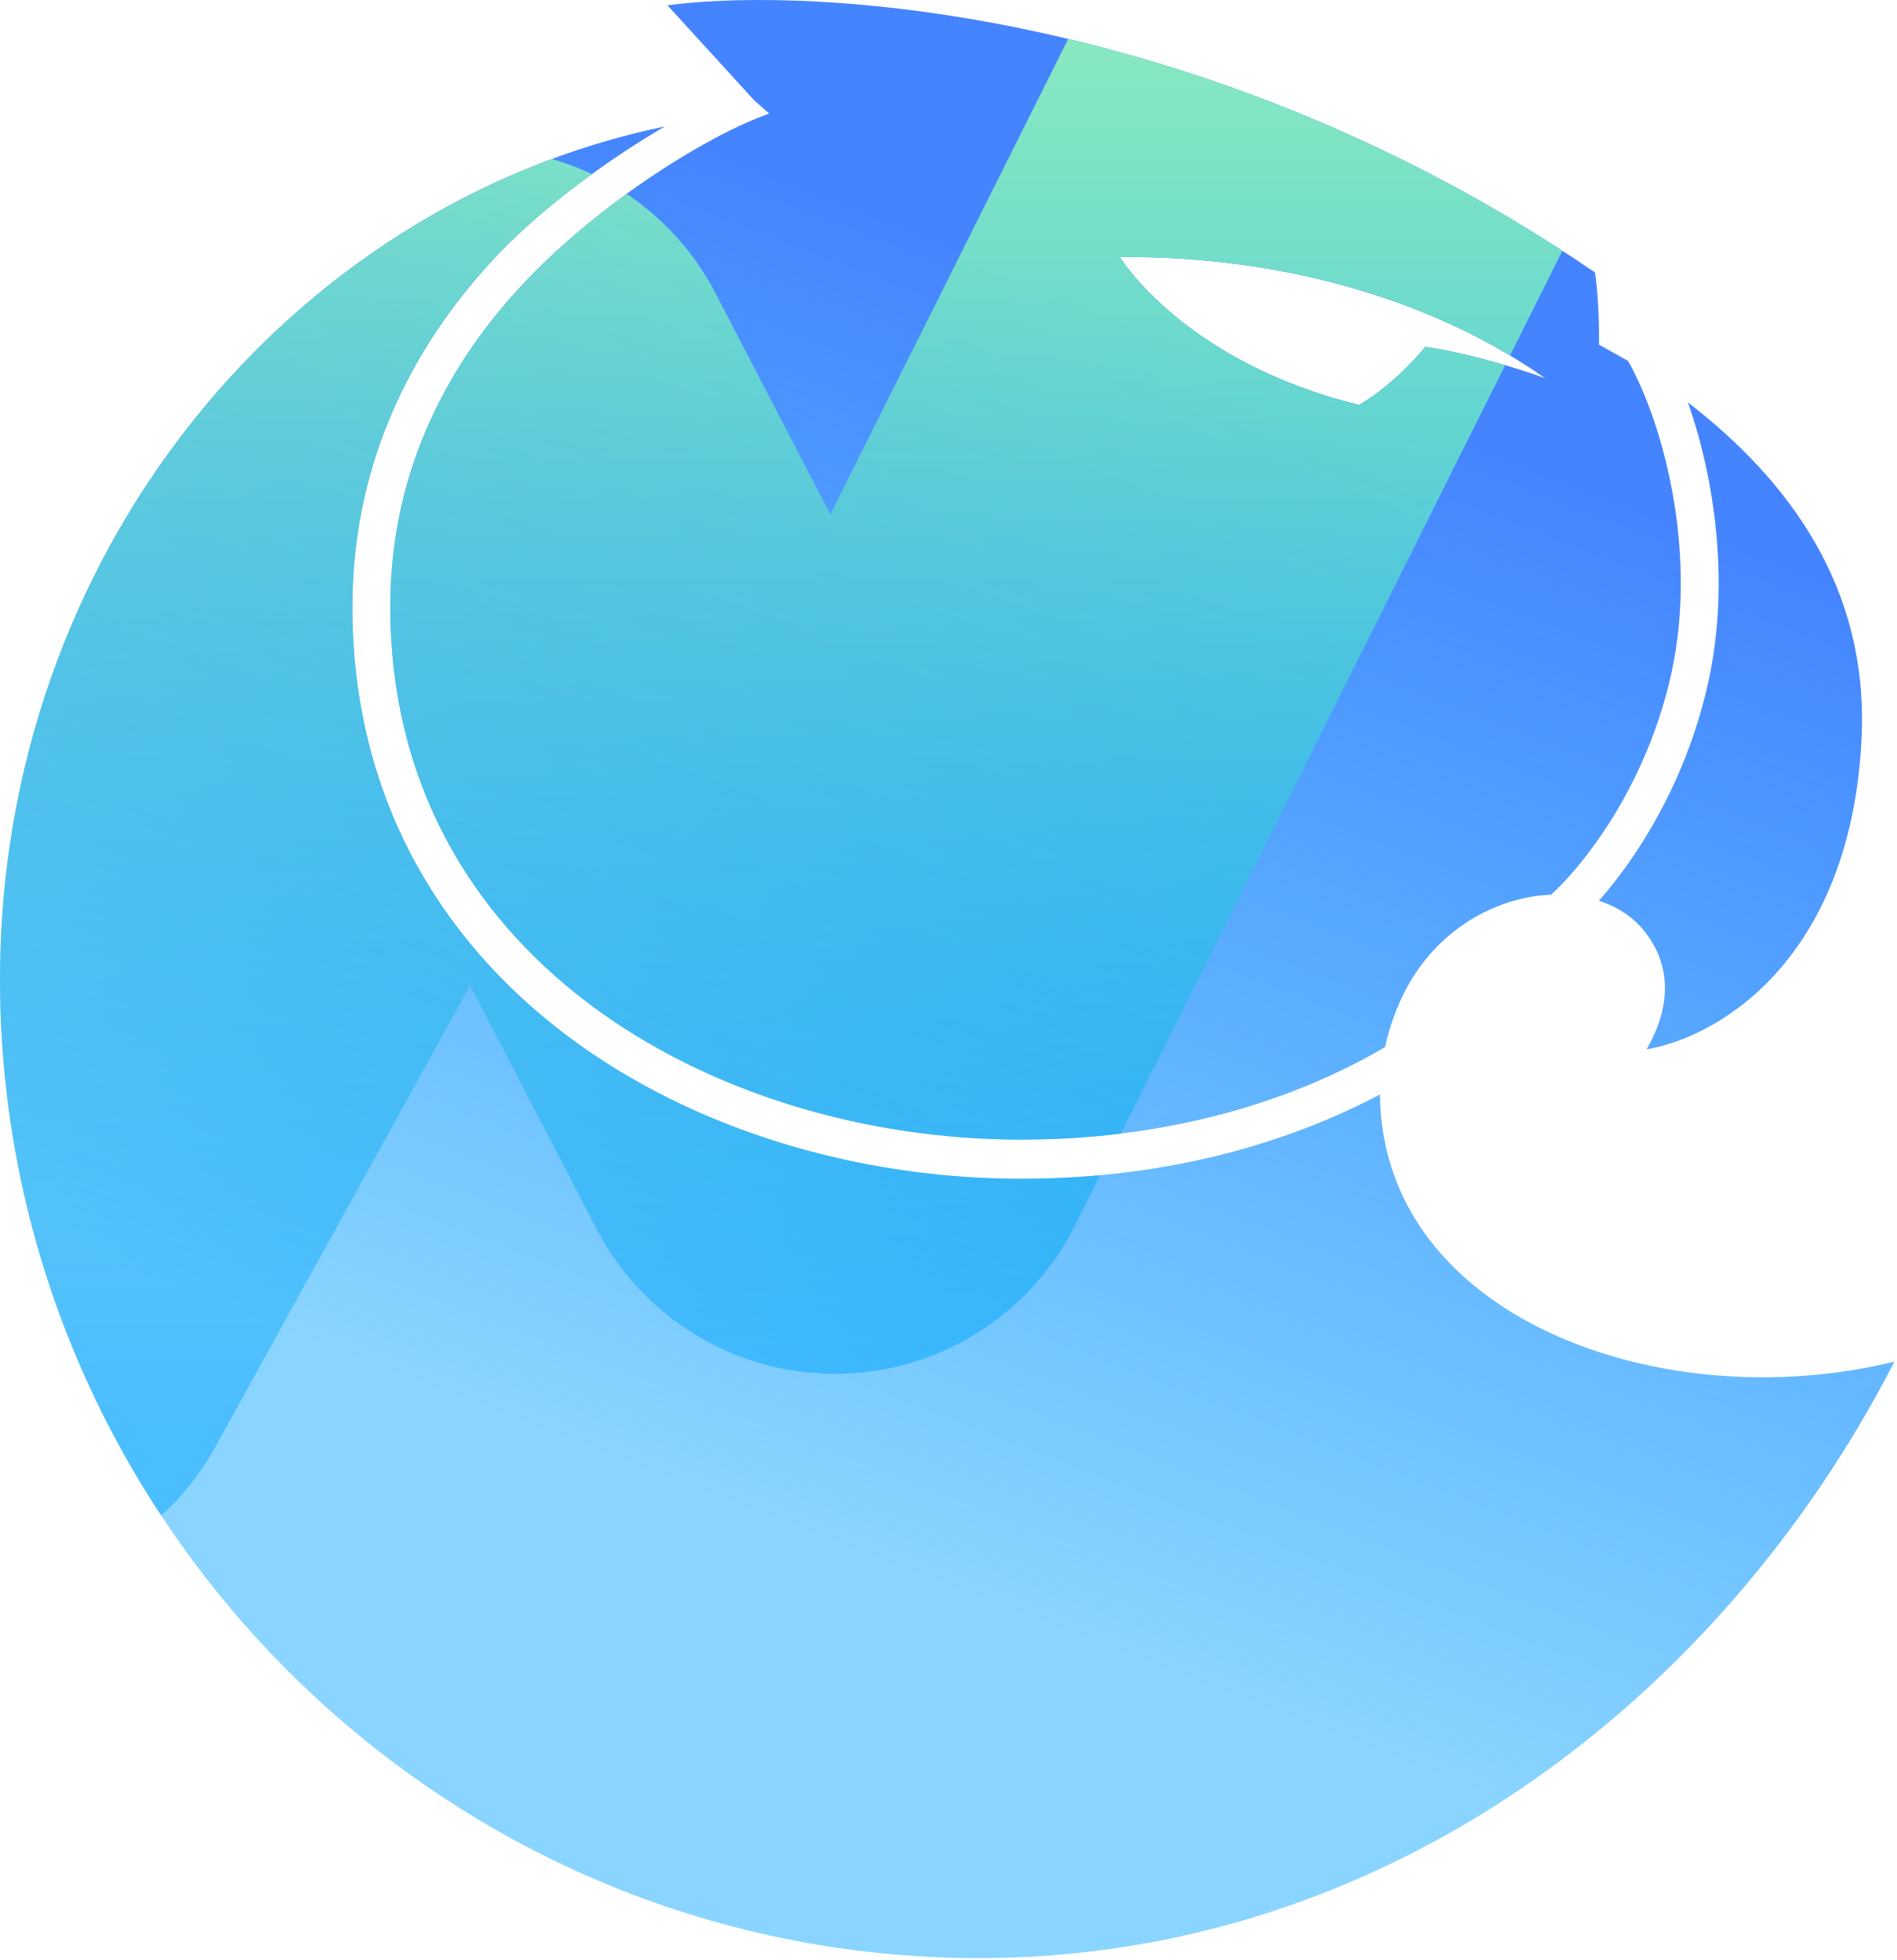
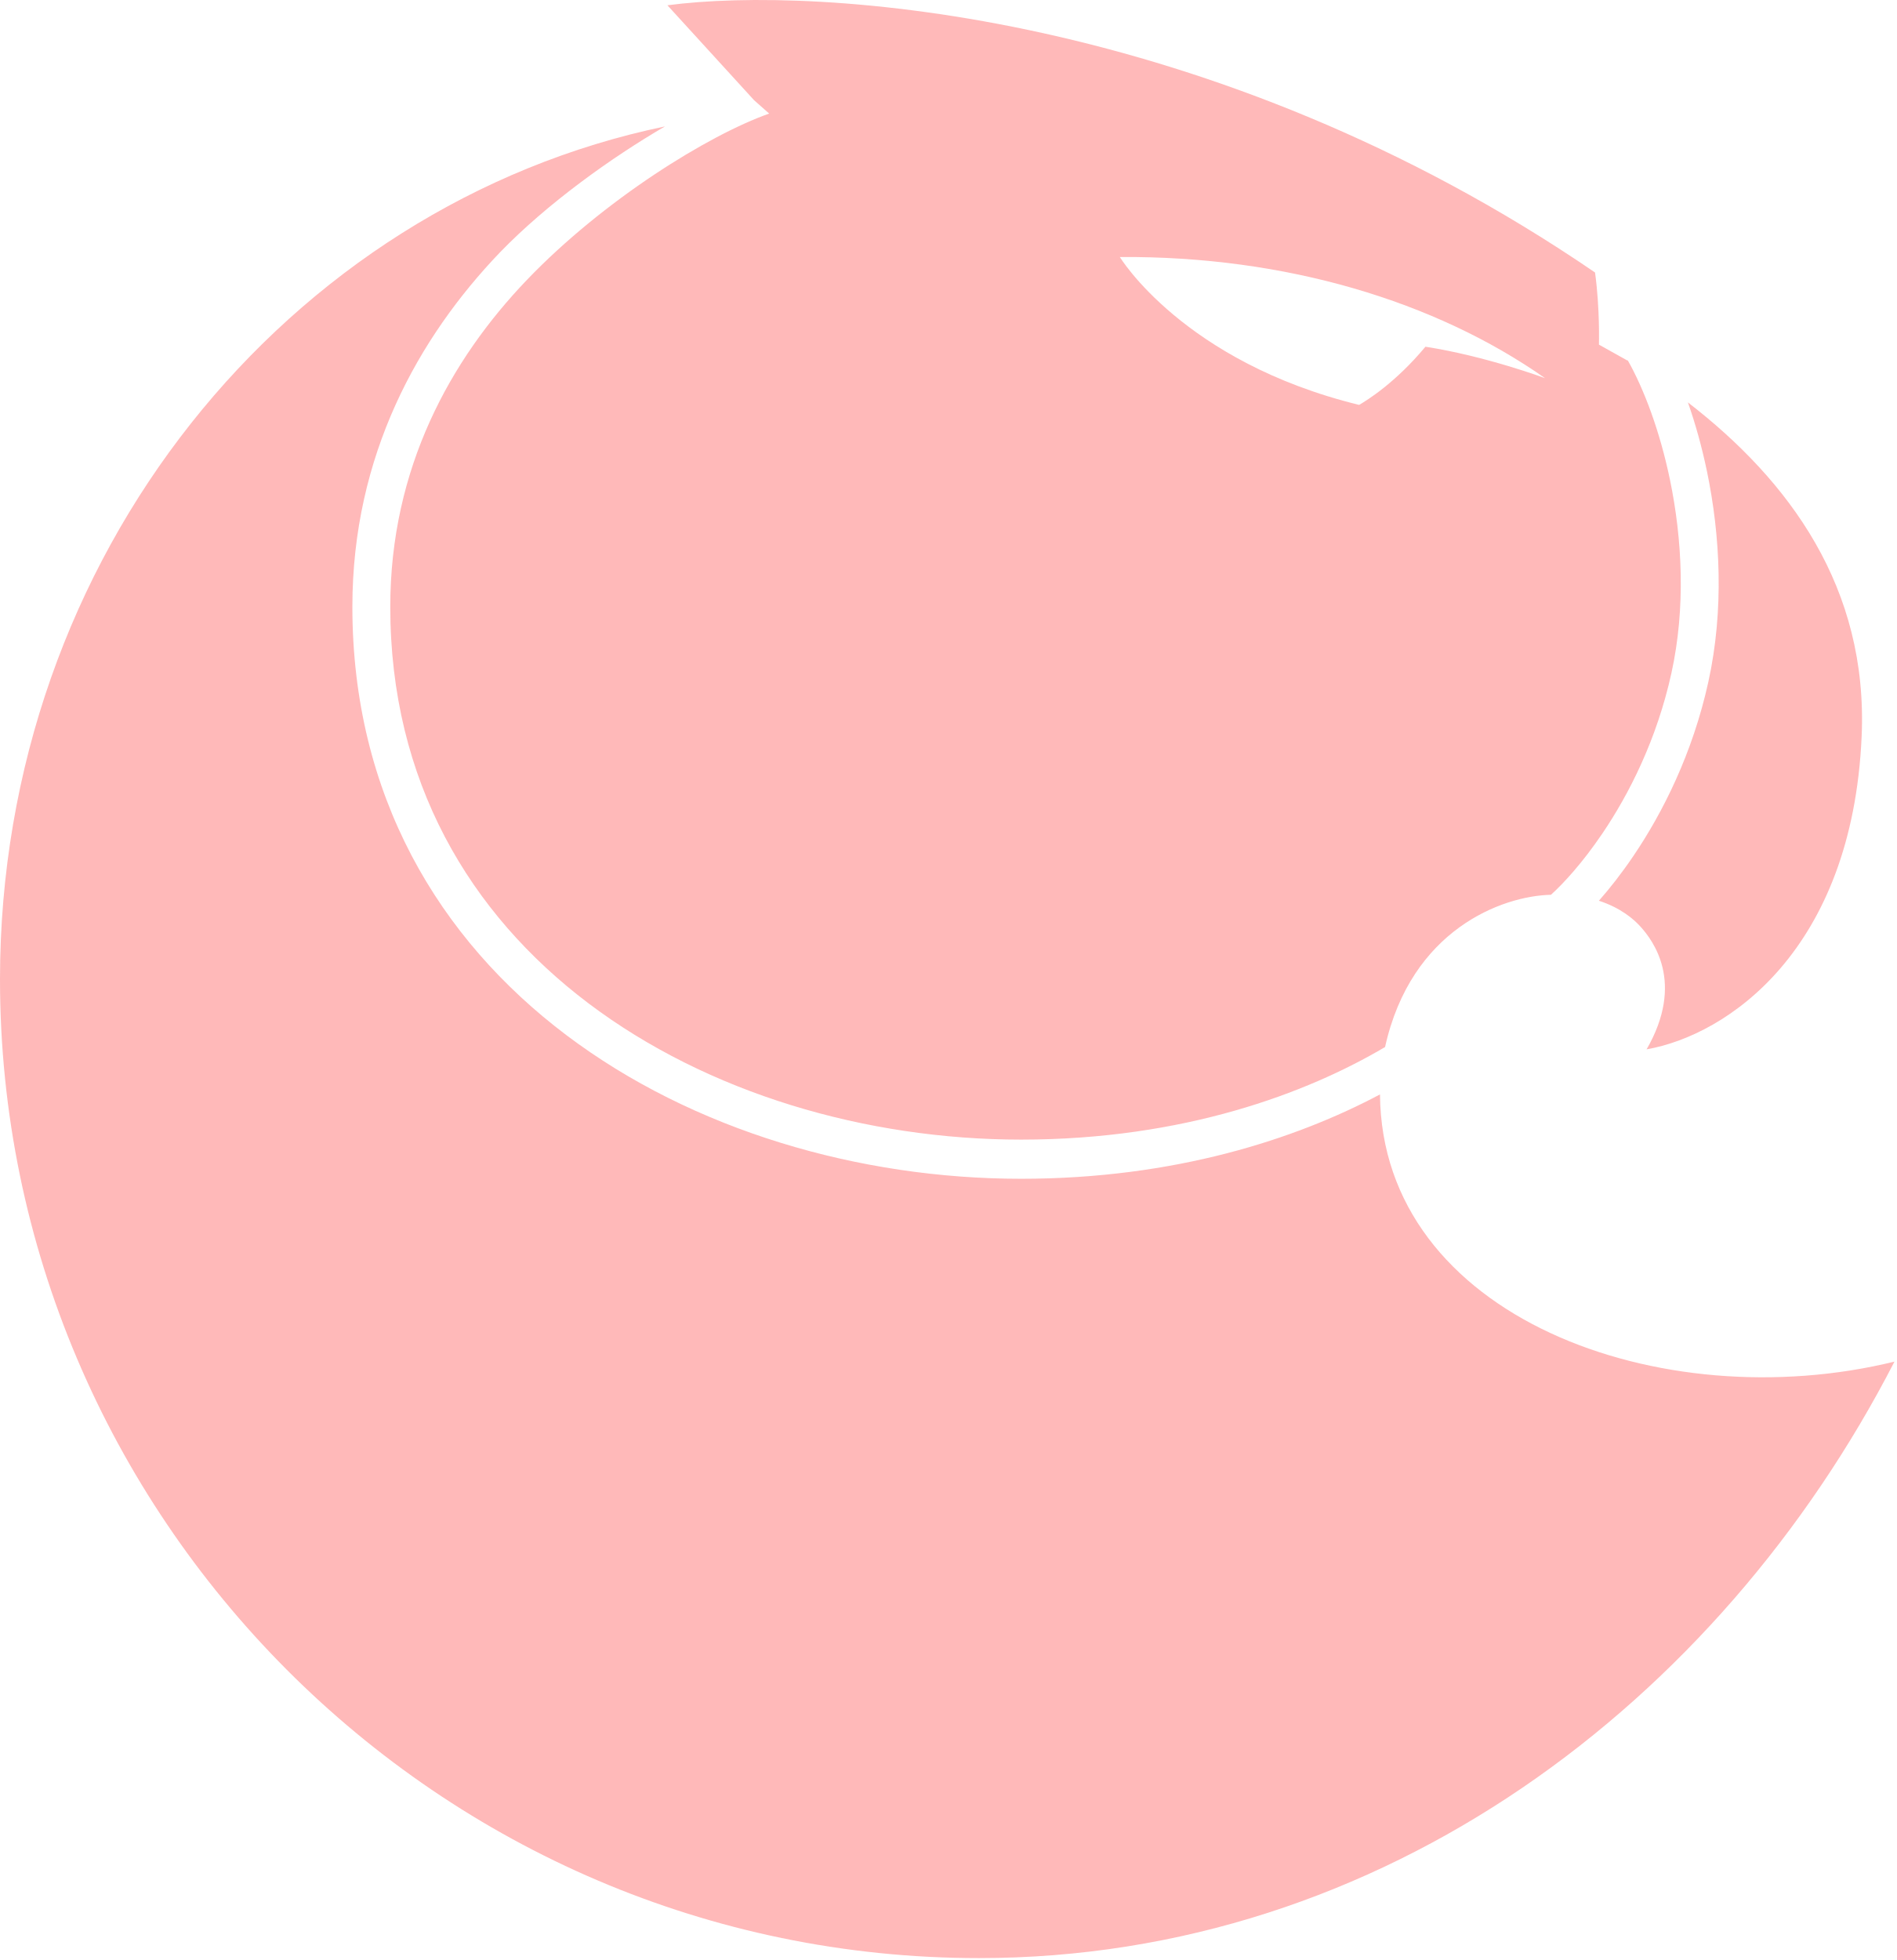
<svg xmlns="http://www.w3.org/2000/svg" width="569" height="588" viewBox="0 0 569 588" fill="none">
  <path fill-rule="evenodd" clip-rule="evenodd" d="M226.253 30.058L200.256 1.588C245.199 -4.389 363.784 3.275 478.581 81.746C480.074 92.584 479.752 103.388 479.752 103.388L488.212 108.114L488.256 108.183L488.272 108.079L488.453 108.193C493.197 116.603 497.991 129.14 501.055 143.89C504.762 161.742 505.818 182.294 501.496 201.949C497.141 221.751 488.874 238.096 480.781 250.05C474.801 258.882 469.098 265.057 465.35 268.438C450.687 268.756 423.386 278.908 415.582 314.11C392.066 328 355.148 341.884 306.385 341.884C259.802 341.884 212.285 327.96 176.565 300.994C140.99 274.137 117.098 234.382 117.098 182.042C117.098 140.406 135.175 107.883 158.102 83.964C181.103 59.967 212.548 40.524 230.783 34.071L226.253 30.058ZM199.525 37.925C86.366 61.441 0 166.613 0 293.794C0 454.578 131.509 587.43 293.734 587.43C414.871 587.43 515.706 510.888 568.43 408.48C498.312 425.665 414.596 395.112 414.057 328.325C388.818 341.732 352.474 353.633 306.385 353.633C257.802 353.633 207.834 339.149 169.859 310.481C131.74 281.704 105.729 238.601 105.729 182.042C105.729 136.558 125.563 101.216 150.025 75.696C164.18 61.068 183.586 47.186 199.525 37.925ZM512.17 141.425C510.637 134.044 508.676 127.065 506.449 120.721C536.864 144.212 560.549 176.269 558.576 220.934C555.733 285.271 518.127 310.584 494.051 314.803C505.608 294.764 495.977 282.107 492.125 277.888C490.251 275.836 486.383 272.38 479.741 270.223C483.029 266.5 486.574 261.986 490.096 256.785C498.866 243.832 507.842 226.105 512.582 204.553C517.354 182.852 516.136 160.522 512.17 141.425ZM427.694 104.021C418.656 114.861 410.205 120.062 407.793 121.472C355.018 108.546 336.005 77.107 336.005 77.107C385.784 76.753 430.714 90.387 463.586 113.451C463.586 113.451 445.792 106.811 427.694 104.021Z" fill="url(#paint0_linear_0_3)" />
  <mask id="mask0_0_3" style="mask-type:alpha" maskUnits="userSpaceOnUse" x="0" y="0" width="569" height="588">
    <path fill-rule="evenodd" clip-rule="evenodd" d="M226.253 30.058L200.257 1.588C245.2 -4.389 363.785 3.276 478.582 81.746C480.074 92.584 479.753 103.388 479.753 103.388L488.212 108.114L488.257 108.184L488.273 108.079L488.454 108.193C493.197 116.603 497.992 129.14 501.055 143.89C504.763 161.742 505.819 182.295 501.496 201.949C497.141 221.751 488.875 238.096 480.781 250.05C474.801 258.882 469.098 265.057 465.351 268.438C450.687 268.757 423.387 278.908 415.583 314.11C392.066 328 355.149 341.885 306.385 341.885C259.803 341.885 212.286 327.96 176.566 300.994C140.99 274.137 117.098 234.382 117.098 182.042C117.098 140.406 135.175 107.883 158.102 83.964C181.104 59.967 212.548 40.525 230.784 34.072L226.253 30.058ZM199.525 37.926C86.366 61.442 0 166.614 0 293.794C0 454.579 131.51 587.43 293.734 587.43C414.872 587.43 515.706 510.888 568.43 408.48C498.313 425.666 414.596 395.112 414.057 328.325C388.818 341.732 352.474 353.633 306.385 353.633C257.803 353.633 207.834 339.149 169.86 310.481C131.741 281.704 105.729 238.601 105.729 182.042C105.729 136.558 125.564 101.216 150.025 75.696C164.18 61.068 183.586 47.186 199.525 37.926ZM512.171 141.425C510.638 134.045 508.677 127.065 506.45 120.722C536.865 144.212 560.55 176.269 558.576 220.934C555.734 285.271 518.128 310.584 494.051 314.803C505.608 294.764 495.977 282.107 492.125 277.888C490.251 275.836 486.383 272.38 479.741 270.223C483.029 266.5 486.575 261.986 490.096 256.785C498.866 243.832 507.842 226.106 512.582 204.553C517.355 182.852 516.137 160.522 512.171 141.425ZM427.694 104.021C418.657 114.861 410.206 120.062 407.793 121.472C355.018 108.546 336.005 77.107 336.005 77.107C385.785 76.754 430.714 90.387 463.586 113.451C463.586 113.451 445.792 106.811 427.694 104.021Z" fill="url(#paint1_linear_0_3)" />
  </mask>
  <g mask="url(#mask0_0_3)">
    <path d="M-281.428 430.477L-96.931 -2.062L-5.881 395.168L143.198 125.051L250.498 331.611L469.531 -106.225" stroke="url(#paint2_linear_0_3)" stroke-width="161.05" stroke-linecap="round" stroke-linejoin="round" />
  </g>
  <defs>
    <linearGradient id="paint0_linear_0_3" x1="391.9" y1="114" x2="256.611" y2="465.087" gradientUnits="userSpaceOnUse">
-       <stop stop-color="#4584FF" />
-       <stop offset="1" stop-color="#00A3FF" stop-opacity="0.46" />
-     </linearGradient>
-     <linearGradient id="paint1_linear_0_3" x1="391.901" y1="114" x2="256.611" y2="465.087" gradientUnits="userSpaceOnUse">
-       <stop stop-color="#4776FF" />
-       <stop offset="1" stop-color="#00A3FF" stop-opacity="0.46" />
+       <stop offset="1" stop-color="#FF6666" stop-opacity="0.46" />
    </linearGradient>
    <linearGradient id="paint2_linear_0_3" x1="94.052" y1="-106.225" x2="94.052" y2="430.477" gradientUnits="userSpaceOnUse">
-       <stop stop-color="#AFFCAE" />
-       <stop offset="1" stop-color="#00A3FF" />
+       <stop offset="1" stop-color="#FFF" />
    </linearGradient>
  </defs>
</svg>
